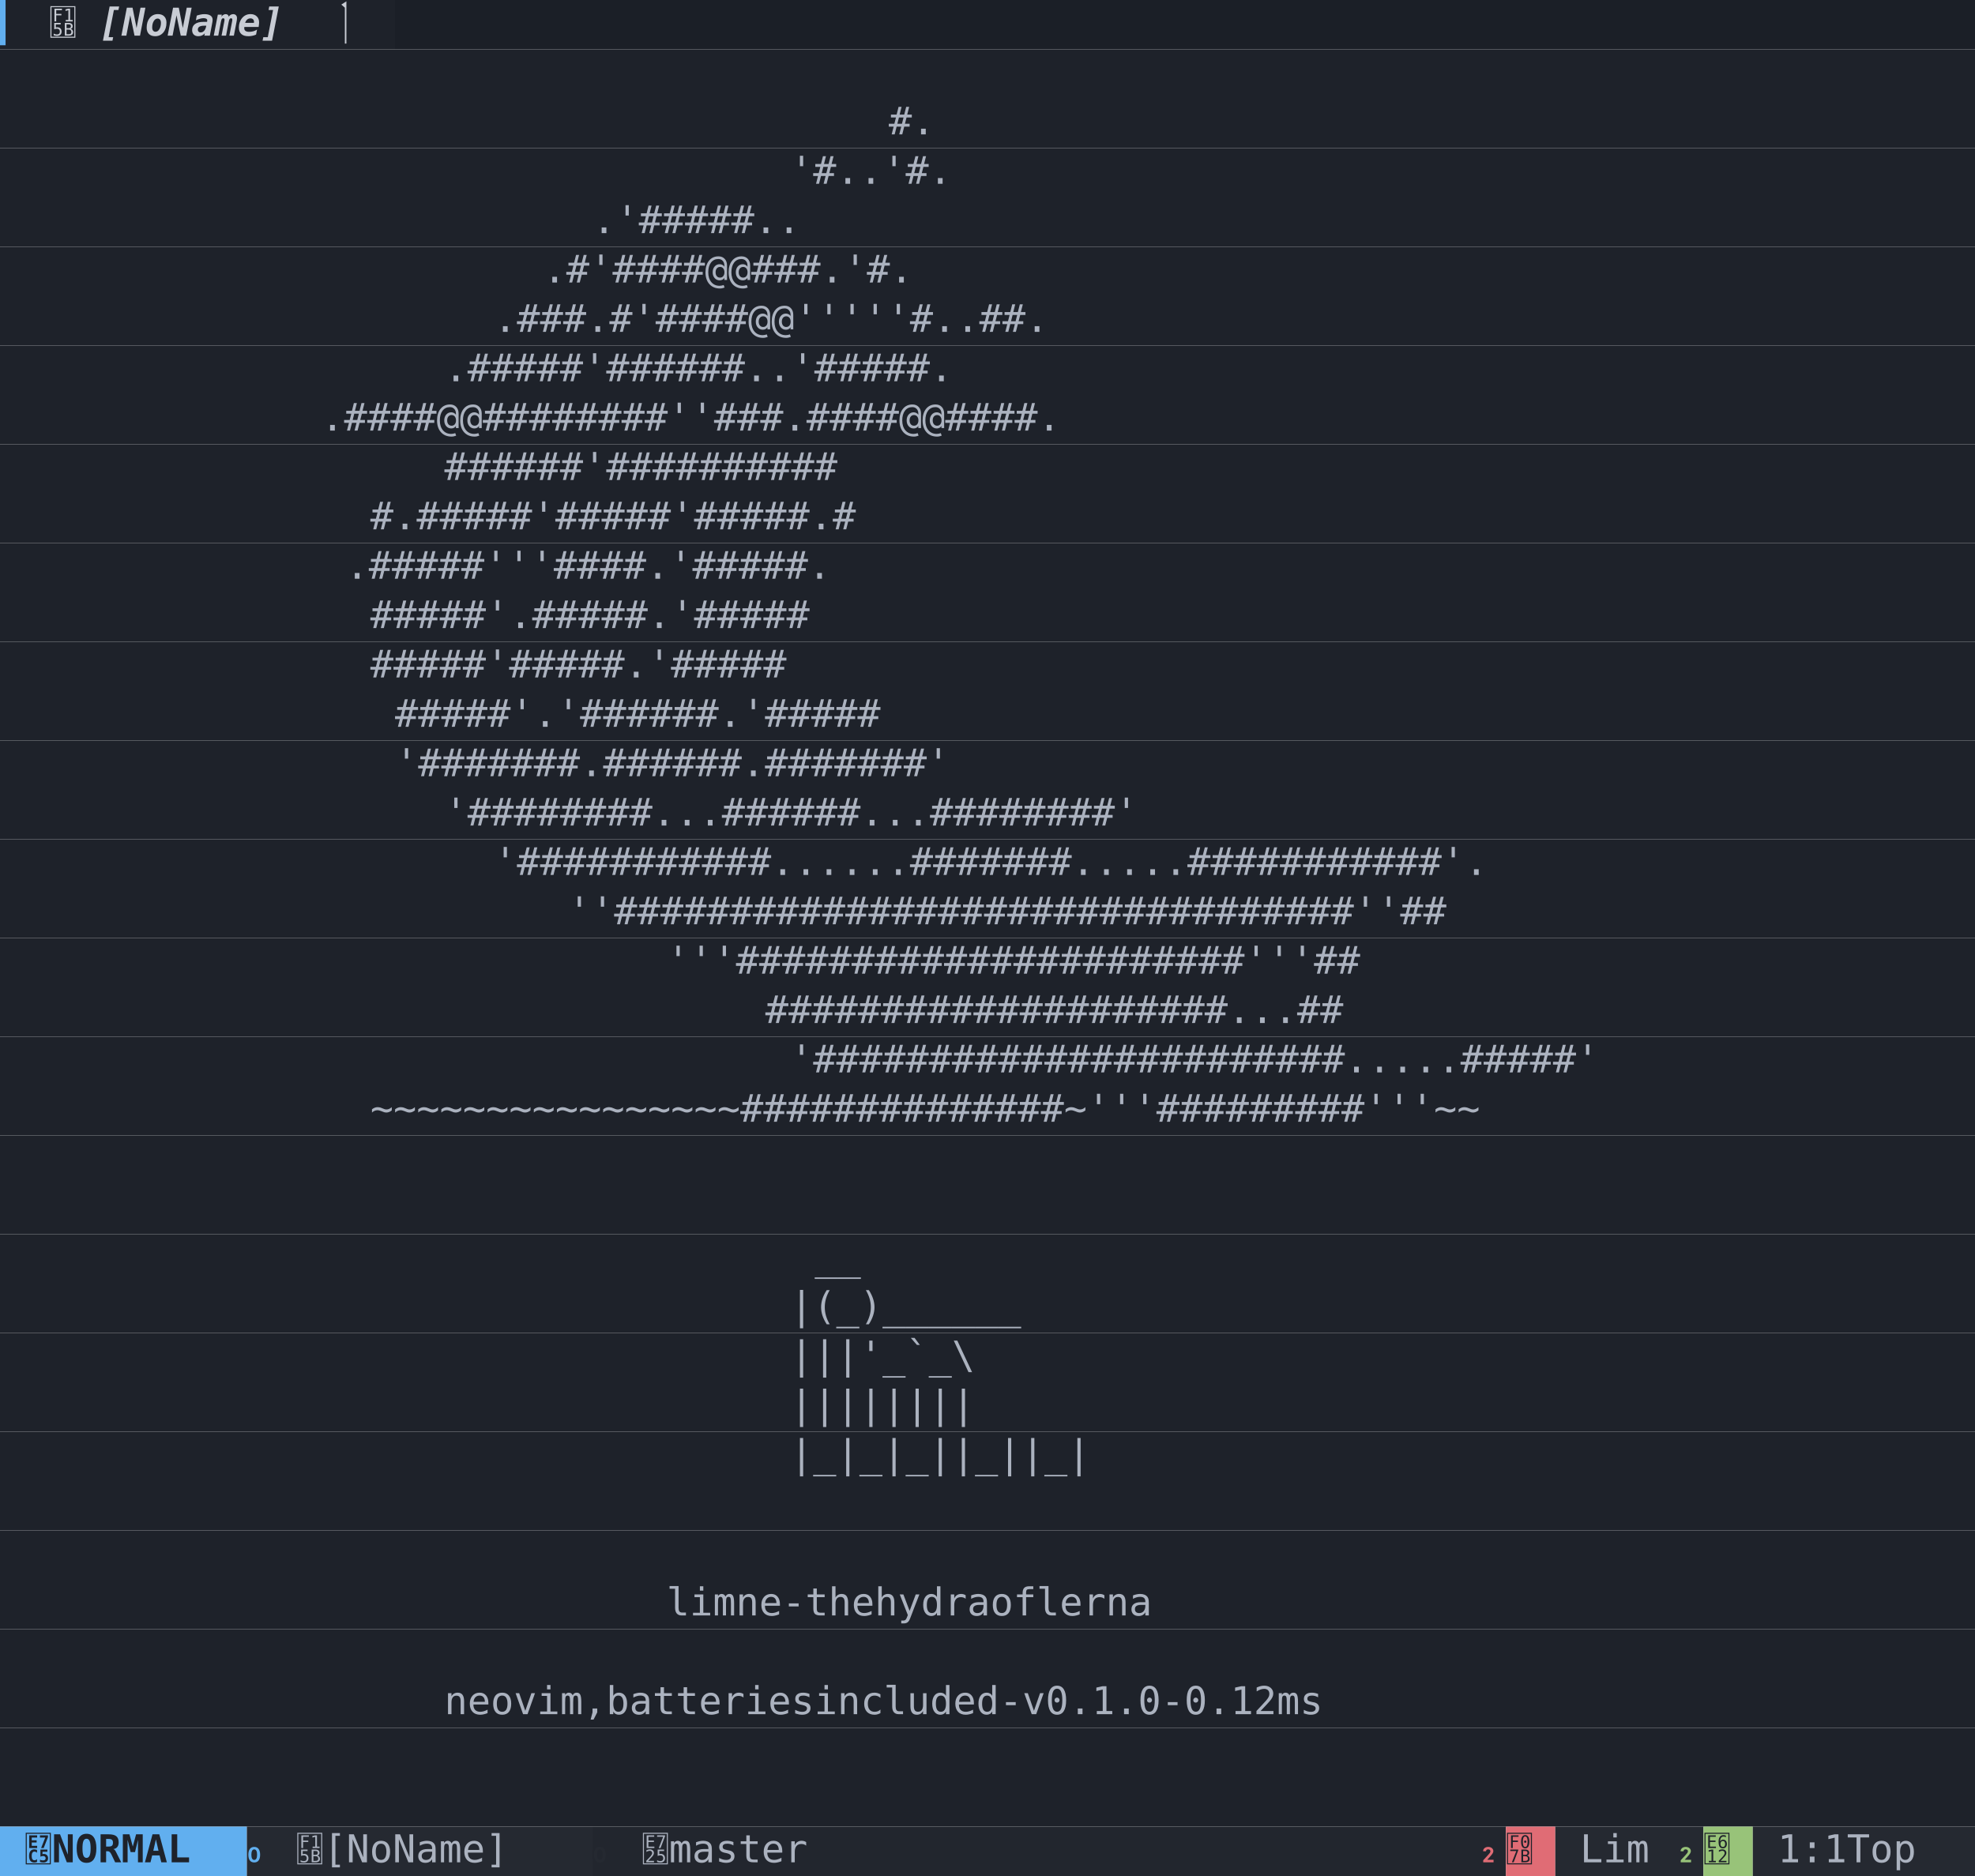
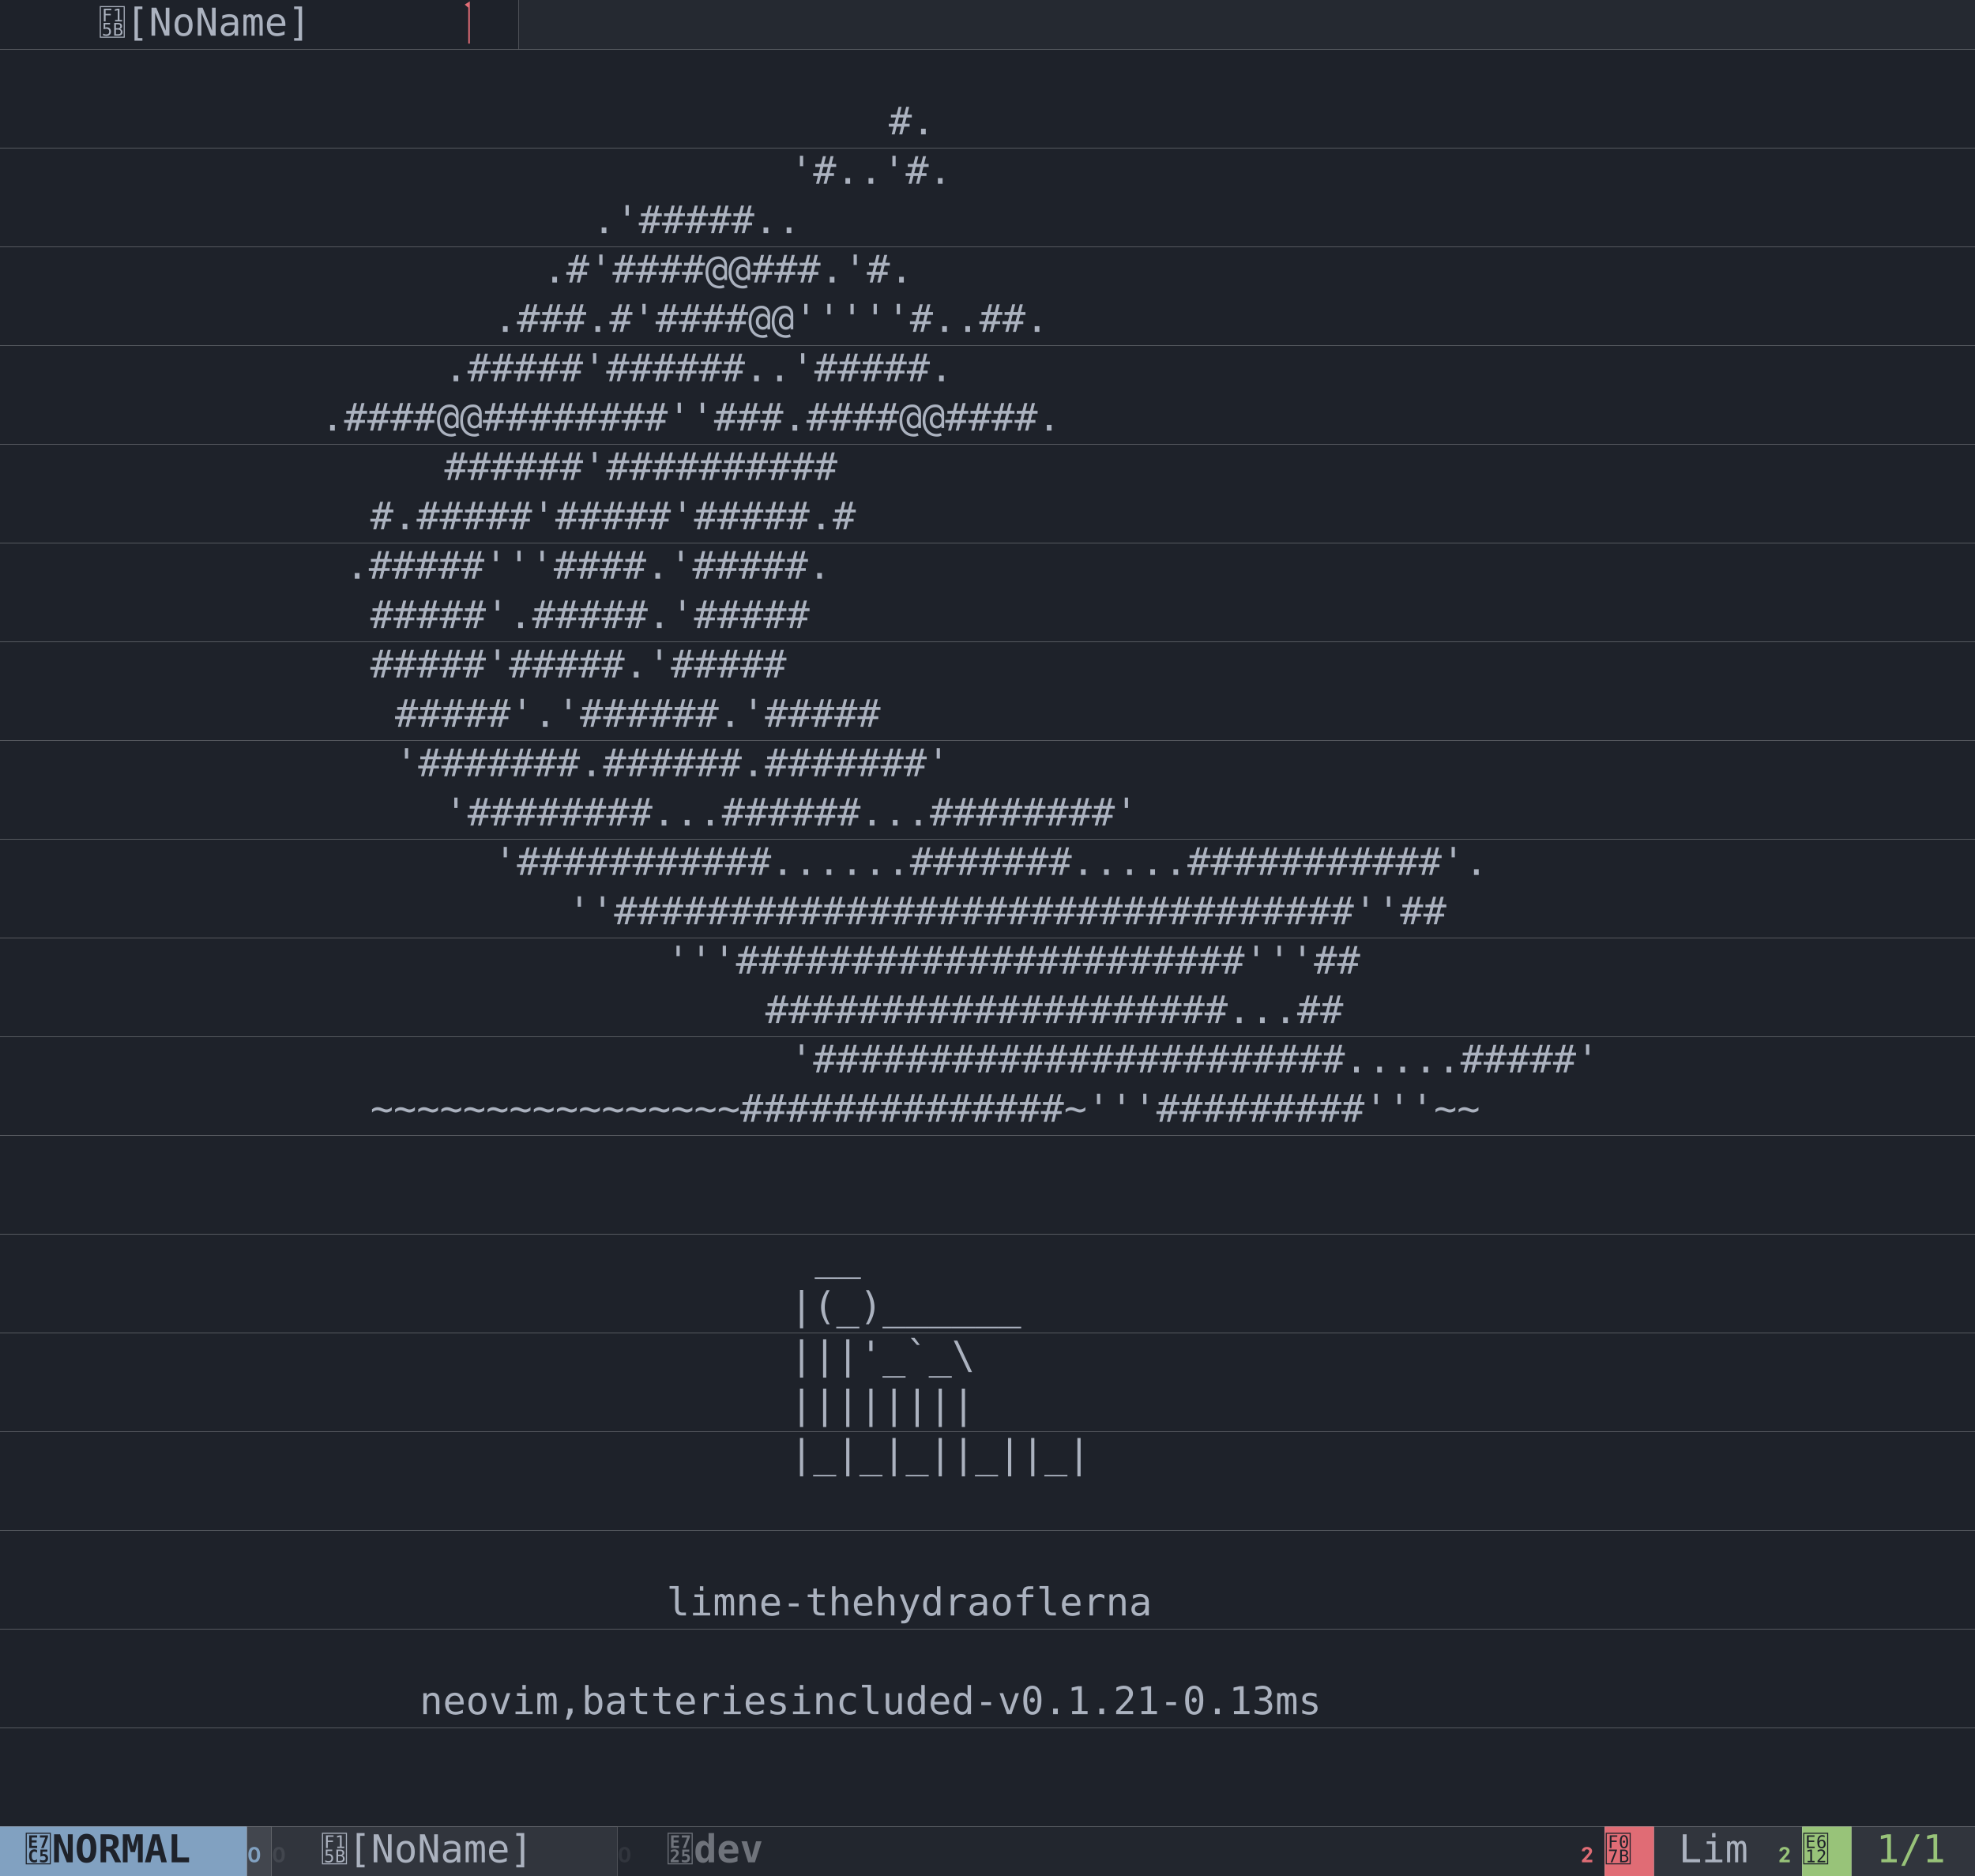
<svg xmlns="http://www.w3.org/2000/svg" width="720" height="684" viewBox="0 0 720 684" font-family="'JetBrainsMono Nerd Font','Symbols Nerd Font','Cascadia Code',Consolas,monospace" font-size="14" xml:space="preserve">
-   <rect x="0" y="0" width="144" height="18" fill="#1e222a" />
-   <rect x="144" y="0" width="576" height="18" fill="#1b1f27" />
-   <text x="0" y="13" fill="#61afef">▎</text>
-   <text x="18" y="13" fill="#c8ccd4"></text>
-   <text x="36 45 54 72 81 90 99 108" y="13" fill="#c8ccd4" font-weight="bold" font-style="italic">[NoName]</text>
-   <text x="126" y="13" fill="#c8ccd4"></text>
+   <rect x="0" y="0" width="189" height="18" fill="#1e222a" />
+   <rect x="189" y="0" width="531" height="18" fill="#252931" />
+   <text x="36 54 63 72 90 99 108 117 126" y="13" fill="#abb2bf">[NoName]</text>
+   <text x="171" y="13" fill="#e06c75"></text>
  <rect x="0" y="18" width="720" height="18" fill="#1e222a" />
  <rect x="0" y="36" width="720" height="18" fill="#1e222a" />
  <text x="324 333" y="49" fill="#abb2bf">#.</text>
  <rect x="0" y="54" width="720" height="18" fill="#1e222a" />
  <text x="288 297 306 315 333 342 351" y="67" fill="#abb2bf">'#..'#.</text>
  <rect x="0" y="72" width="720" height="18" fill="#1e222a" />
  <text x="216 315 324 333 342 351 360 369 513" y="85" fill="#abb2bf">.'#####..</text>
  <rect x="0" y="90" width="720" height="18" fill="#1e222a" />
  <text x="198 207 216 333 342 351 360 369 378 387 396 405 414 513 522 531" y="103" fill="#abb2bf">.#'####@@###.'#.</text>
  <rect x="0" y="108" width="720" height="18" fill="#1e222a" />
  <text x="180 189 198 207 216 225 234 333 342 351 360 369 378 387 396 405 414 495 504 513 522 531 540 549" y="121" fill="#abb2bf">.###.#'####@@'''''#..##.</text>
  <rect x="0" y="126" width="720" height="18" fill="#1e222a" />
  <text x="162 171 180 189 198 207 216 333 342 351 360 369 378 387 405 513 522 531 540 549 558 567" y="139" fill="#abb2bf">.#####'######..'#####.</text>
  <rect x="0" y="144" width="720" height="18" fill="#1e222a" />
  <text x="117 126 135 144 153 162 171 180 189 198 207 333 342 351 360 369 378 387 396 405 414 522 531 540 549 558 567 576 585 594 603 612" y="157" fill="#abb2bf">.####@@########''###.####@@####.</text>
  <rect x="0" y="162" width="720" height="18" fill="#1e222a" />
  <text x="162 171 180 189 198 207 324 333 342 351 360 522 531 540 549 558 567" y="175" fill="#abb2bf">######'##########</text>
  <rect x="0" y="180" width="720" height="18" fill="#1e222a" />
  <text x="135 144 153 162 171 180 189 198 333 342 351 360 369 531 540 549 558 567 576 585 594" y="193" fill="#abb2bf">#.#####'#####'#####.#</text>
  <rect x="0" y="198" width="720" height="18" fill="#1e222a" />
  <text x="126 135 144 153 162 171 180 324 333 342 351 360 369 378 549 558 567 576 585 594 603" y="211" fill="#abb2bf">.#####'''####.'#####.</text>
  <rect x="0" y="216" width="720" height="18" fill="#1e222a" />
  <text x="135 144 153 162 171 180 333 342 351 360 369 378 387 549 558 567 576 585 594" y="229" fill="#abb2bf">#####'.#####.'#####</text>
  <rect x="0" y="234" width="720" height="18" fill="#1e222a" />
  <text x="135 144 153 162 171 180 351 360 369 378 387 396 549 558 567 576 585 594" y="247" fill="#abb2bf">#####'#####.'#####</text>
  <rect x="0" y="252" width="720" height="18" fill="#1e222a" />
  <text x="144 153 162 171 180 189 207 342 351 360 369 378 387 396 522 540 549 558 567 576 585" y="265" fill="#abb2bf">#####'.'######.'#####</text>
  <rect x="0" y="270" width="720" height="18" fill="#1e222a" />
  <text x="144 153 162 171 180 189 198 207 234 351 360 369 378 387 396 495 522 531 540 549 558 567 576 585" y="283" fill="#abb2bf">'#######.######.#######'</text>
  <rect x="0" y="288" width="720" height="18" fill="#1e222a" />
  <text x="162 171 180 189 198 207 216 225 234 243 252 270 351 360 369 378 387 396 459 477 486 495 504 513 522 531 540 549 558 567" y="301" fill="#abb2bf">'########...######...########'</text>
  <rect x="0" y="306" width="720" height="18" fill="#1e222a" />
  <text x="180 189 198 207 216 225 234 243 252 261 270 279 288 297 306 315 324 333 342 351 360 369 378 387 396 405 414 423 432 441 450 459 468 477 486 495 504 513 522 531 540 549 603" y="319" fill="#abb2bf">'###########......#######.....###########'.</text>
  <rect x="0" y="324" width="720" height="18" fill="#1e222a" />
  <text x="207 216 225 234 243 252 261 270 279 288 297 306 315 324 333 342 351 360 369 378 387 396 405 414 423 432 441 450 459 468 477 486 495 504 513 522 603 612" y="337" fill="#abb2bf">''################################''##</text>
  <rect x="0" y="342" width="720" height="18" fill="#1e222a" />
  <text x="243 252 261 270 279 288 297 306 315 324 333 342 351 360 369 378 387 396 405 414 423 432 441 450 459 468 477 486 603 612" y="355" fill="#abb2bf">'''######################'''##</text>
  <rect x="0" y="360" width="720" height="18" fill="#1e222a" />
  <text x="279 288 297 306 315 324 333 342 351 360 369 378 387 396 405 414 423 432 441 450 459 576 585 594 603" y="373" fill="#abb2bf">####################...##</text>
  <rect x="0" y="378" width="720" height="18" fill="#1e222a" />
  <text x="288 297 306 315 324 333 342 351 360 369 378 387 396 405 414 423 432 441 450 459 468 477 486 495 504 513 522 531 540 549 558 567 576 585 594" y="391" fill="#abb2bf">'#######################.....#####'</text>
  <rect x="0" y="396" width="720" height="18" fill="#1e222a" />
  <text x="135 144 153 162 171 180 189 198 207 216 225 234 243 252 261 297 306 315 324 333 342 351 360 369 378 387 396 405 414 423 432 441 450 459 468 477 486 495 504 513 522 531 540 549 558 567 576 585" y="409" fill="#abb2bf">~~~~~~~~~~~~~~~~##############~'''#########'''~~</text>
  <rect x="0" y="414" width="720" height="18" fill="#1e222a" />
  <rect x="0" y="432" width="720" height="18" fill="#1e222a" />
  <rect x="0" y="450" width="720" height="18" fill="#1e222a" />
  <text x="297 315" y="463" fill="#abb2bf">__</text>
  <rect x="0" y="468" width="720" height="18" fill="#1e222a" />
  <text x="288 306 315 324 333 351 360 378 387 396" y="481" fill="#abb2bf">|(_)______</text>
  <rect x="0" y="486" width="720" height="18" fill="#1e222a" />
  <text x="288 306 324 342 351 369 387 405" y="499" fill="#abb2bf">|||'_`_\</text>
  <rect x="0" y="504" width="720" height="18" fill="#1e222a" />
  <text x="288 306 324 342 360 378 396 414" y="517" fill="#abb2bf">||||||||</text>
  <rect x="0" y="522" width="720" height="18" fill="#1e222a" />
  <text x="288 297 306 315 324 333 342 360 369 378 396 405 414" y="535" fill="#abb2bf">|_|_|_||_||_|</text>
  <rect x="0" y="540" width="720" height="18" fill="#1e222a" />
  <rect x="0" y="558" width="720" height="18" fill="#1e222a" />
  <rect x="0" y="576" width="720" height="18" fill="#1e222a" />
  <text x="243 252 261 270 279 297 315 324 333 351 360 369 378 387 405 414 432 441 450 459 468" y="589" fill="#abb2bf">limne-thehydraoflerna</text>
  <rect x="0" y="594" width="720" height="18" fill="#1e222a" />
  <rect x="0" y="612" width="720" height="18" fill="#1e222a" />
-   <text x="162 171 180 189 198 207 216 234 243 252 261 270 279 288 297 306 324 333 342 351 360 369 378 387 405 423 432 441 450 459 468 486 504 513 522 531 540 549" y="625" fill="#abb2bf">neovim,batteriesincluded-v0.1.0-0.12ms</text>
+   <text x="153 162 171 180 189 198 207 225 234 243 252 261 270 279 288 297 315 324 333 342 351 360 369 378 396 414 423 432 441 450 459 468 486 504 513 522 531 540 549" y="625" fill="#abb2bf">neovim,batteriesincluded-v0.1.21-0.13ms</text>
  <rect x="0" y="630" width="720" height="18" fill="#1e222a" />
  <rect x="0" y="648" width="720" height="18" fill="#1e222a" />
-   <rect x="0" y="666" width="90" height="18" fill="#61afef" />
-   <rect x="90" y="666" width="126" height="18" fill="#252931" />
-   <rect x="216" y="666" width="333" height="18" fill="#22262e" />
-   <rect x="549" y="666" width="18" height="18" fill="#e06c75" />
-   <rect x="567" y="666" width="54" height="18" fill="#252931" />
-   <rect x="621" y="666" width="18" height="18" fill="#98c379" />
-   <rect x="639" y="666" width="81" height="18" fill="#252931" />
+   <rect x="0" y="666" width="90" height="18" fill="#81a1c1" />
+   <rect x="90" y="666" width="9" height="18" fill="#42464e" />
+   <rect x="99" y="666" width="126" height="18" fill="#31353d" />
+   <rect x="225" y="666" width="360" height="18" fill="#22262e" />
+   <rect x="585" y="666" width="18" height="18" fill="#e06c75" />
+   <rect x="603" y="666" width="54" height="18" fill="#31353d" />
+   <rect x="657" y="666" width="18" height="18" fill="#98c379" />
+   <rect x="675" y="666" width="45" height="18" fill="#31353d" />
  <text x="9 27 36 45 54 63 72" y="679" fill="#1e222a" font-weight="bold">NORMAL</text>
-   <text x="90" y="679" fill="#61afef"></text>
-   <text x="108 126 135 144 162 171 180 189 198" y="679" fill="#abb2bf">[NoName]</text>
-   <text x="216" y="679" fill="#252931"></text>
-   <text x="234 252 261 270 279 288 297" y="679" fill="#abb2bf">master</text>
-   <text x="540" y="679" fill="#e06c75"></text>
-   <text x="549" y="679" fill="#1e222a"></text>
-   <text x="576 585 594" y="679" fill="#abb2bf">Lim</text>
-   <text x="612" y="679" fill="#98c379"></text>
-   <text x="621" y="679" fill="#1e222a"></text>
-   <text x="648 657 666 684 693 702" y="679" fill="#abb2bf">1:1Top</text>
+   <text x="90" y="679" fill="#81a1c1"></text>
+   <text x="99" y="679" fill="#42464e"></text>
+   <text x="117 135 144 153 171 180 189 198 207" y="679" fill="#abb2bf">[NoName]</text>
+   <text x="225" y="679" fill="#31353d"></text>
+   <text x="243 261 270 279" y="679" fill="#6f737b" font-weight="bold">dev</text>
+   <text x="576" y="679" fill="#e06c75"></text>
+   <text x="585" y="679" fill="#1e222a"></text>
+   <text x="612 621 630" y="679" fill="#abb2bf">Lim</text>
+   <text x="648" y="679" fill="#98c379"></text>
+   <text x="657" y="679" fill="#1e222a"></text>
+   <text x="684 693 702" y="679" fill="#98c379">1/1</text>
</svg>
